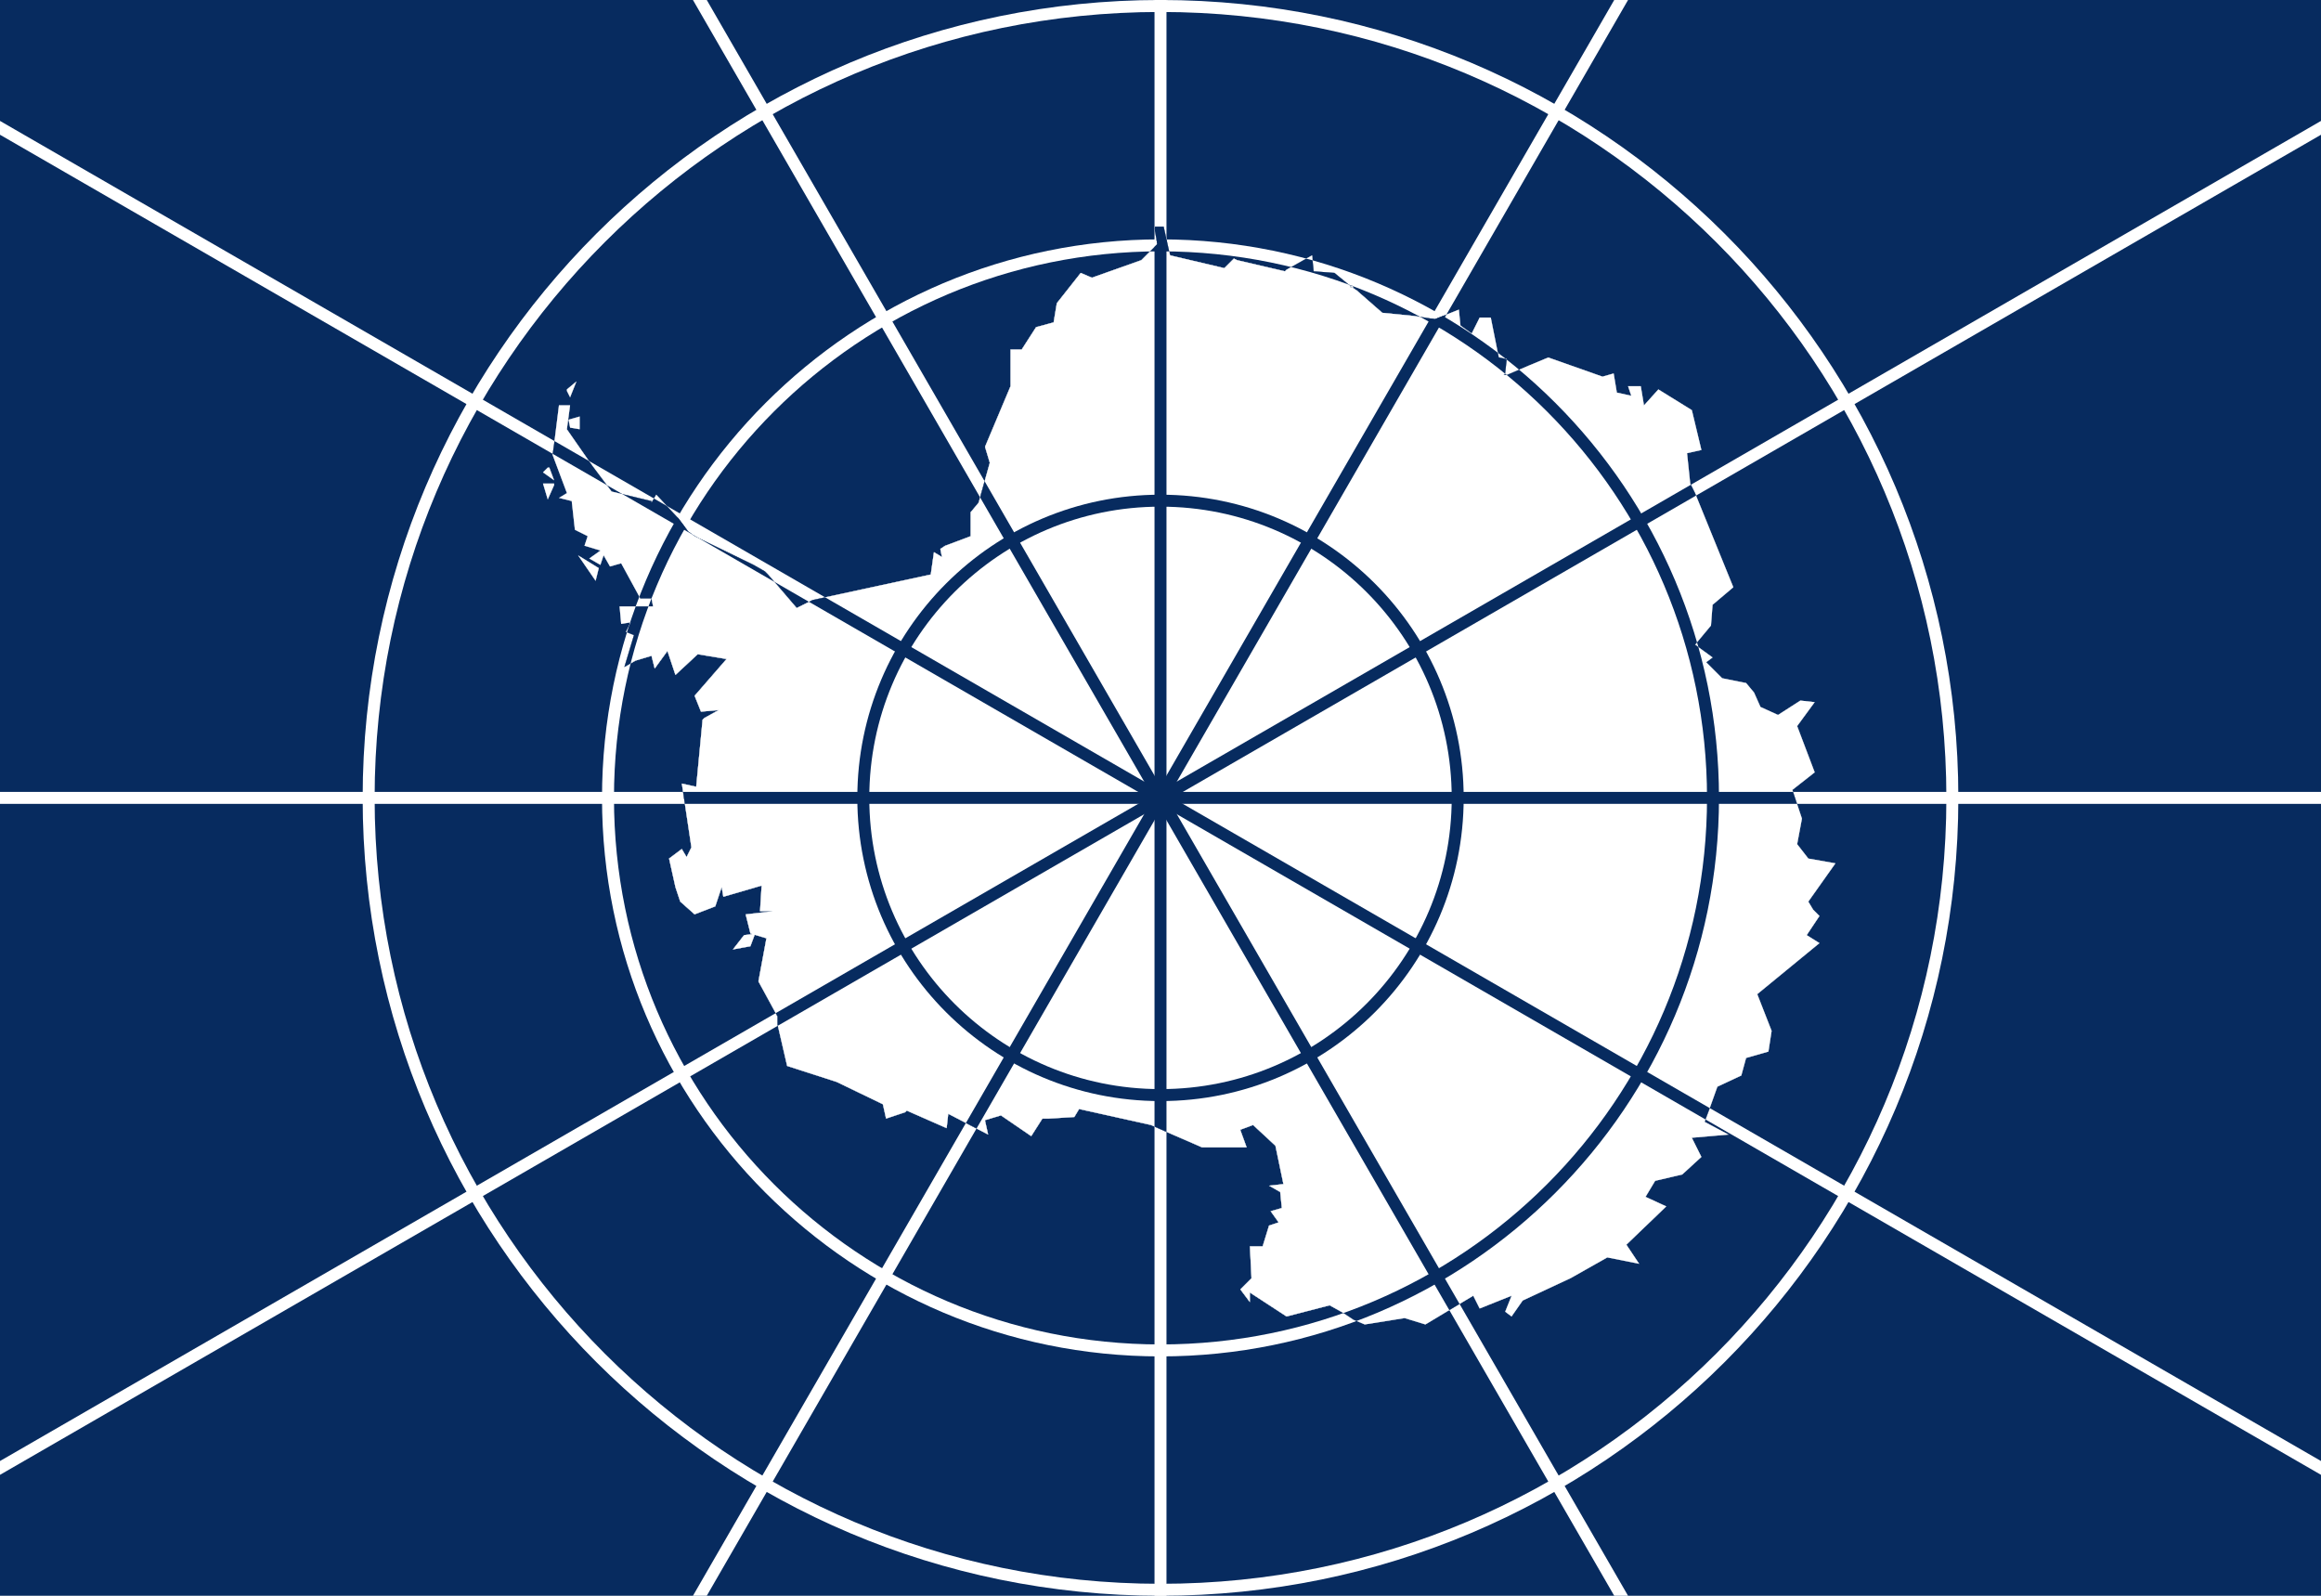
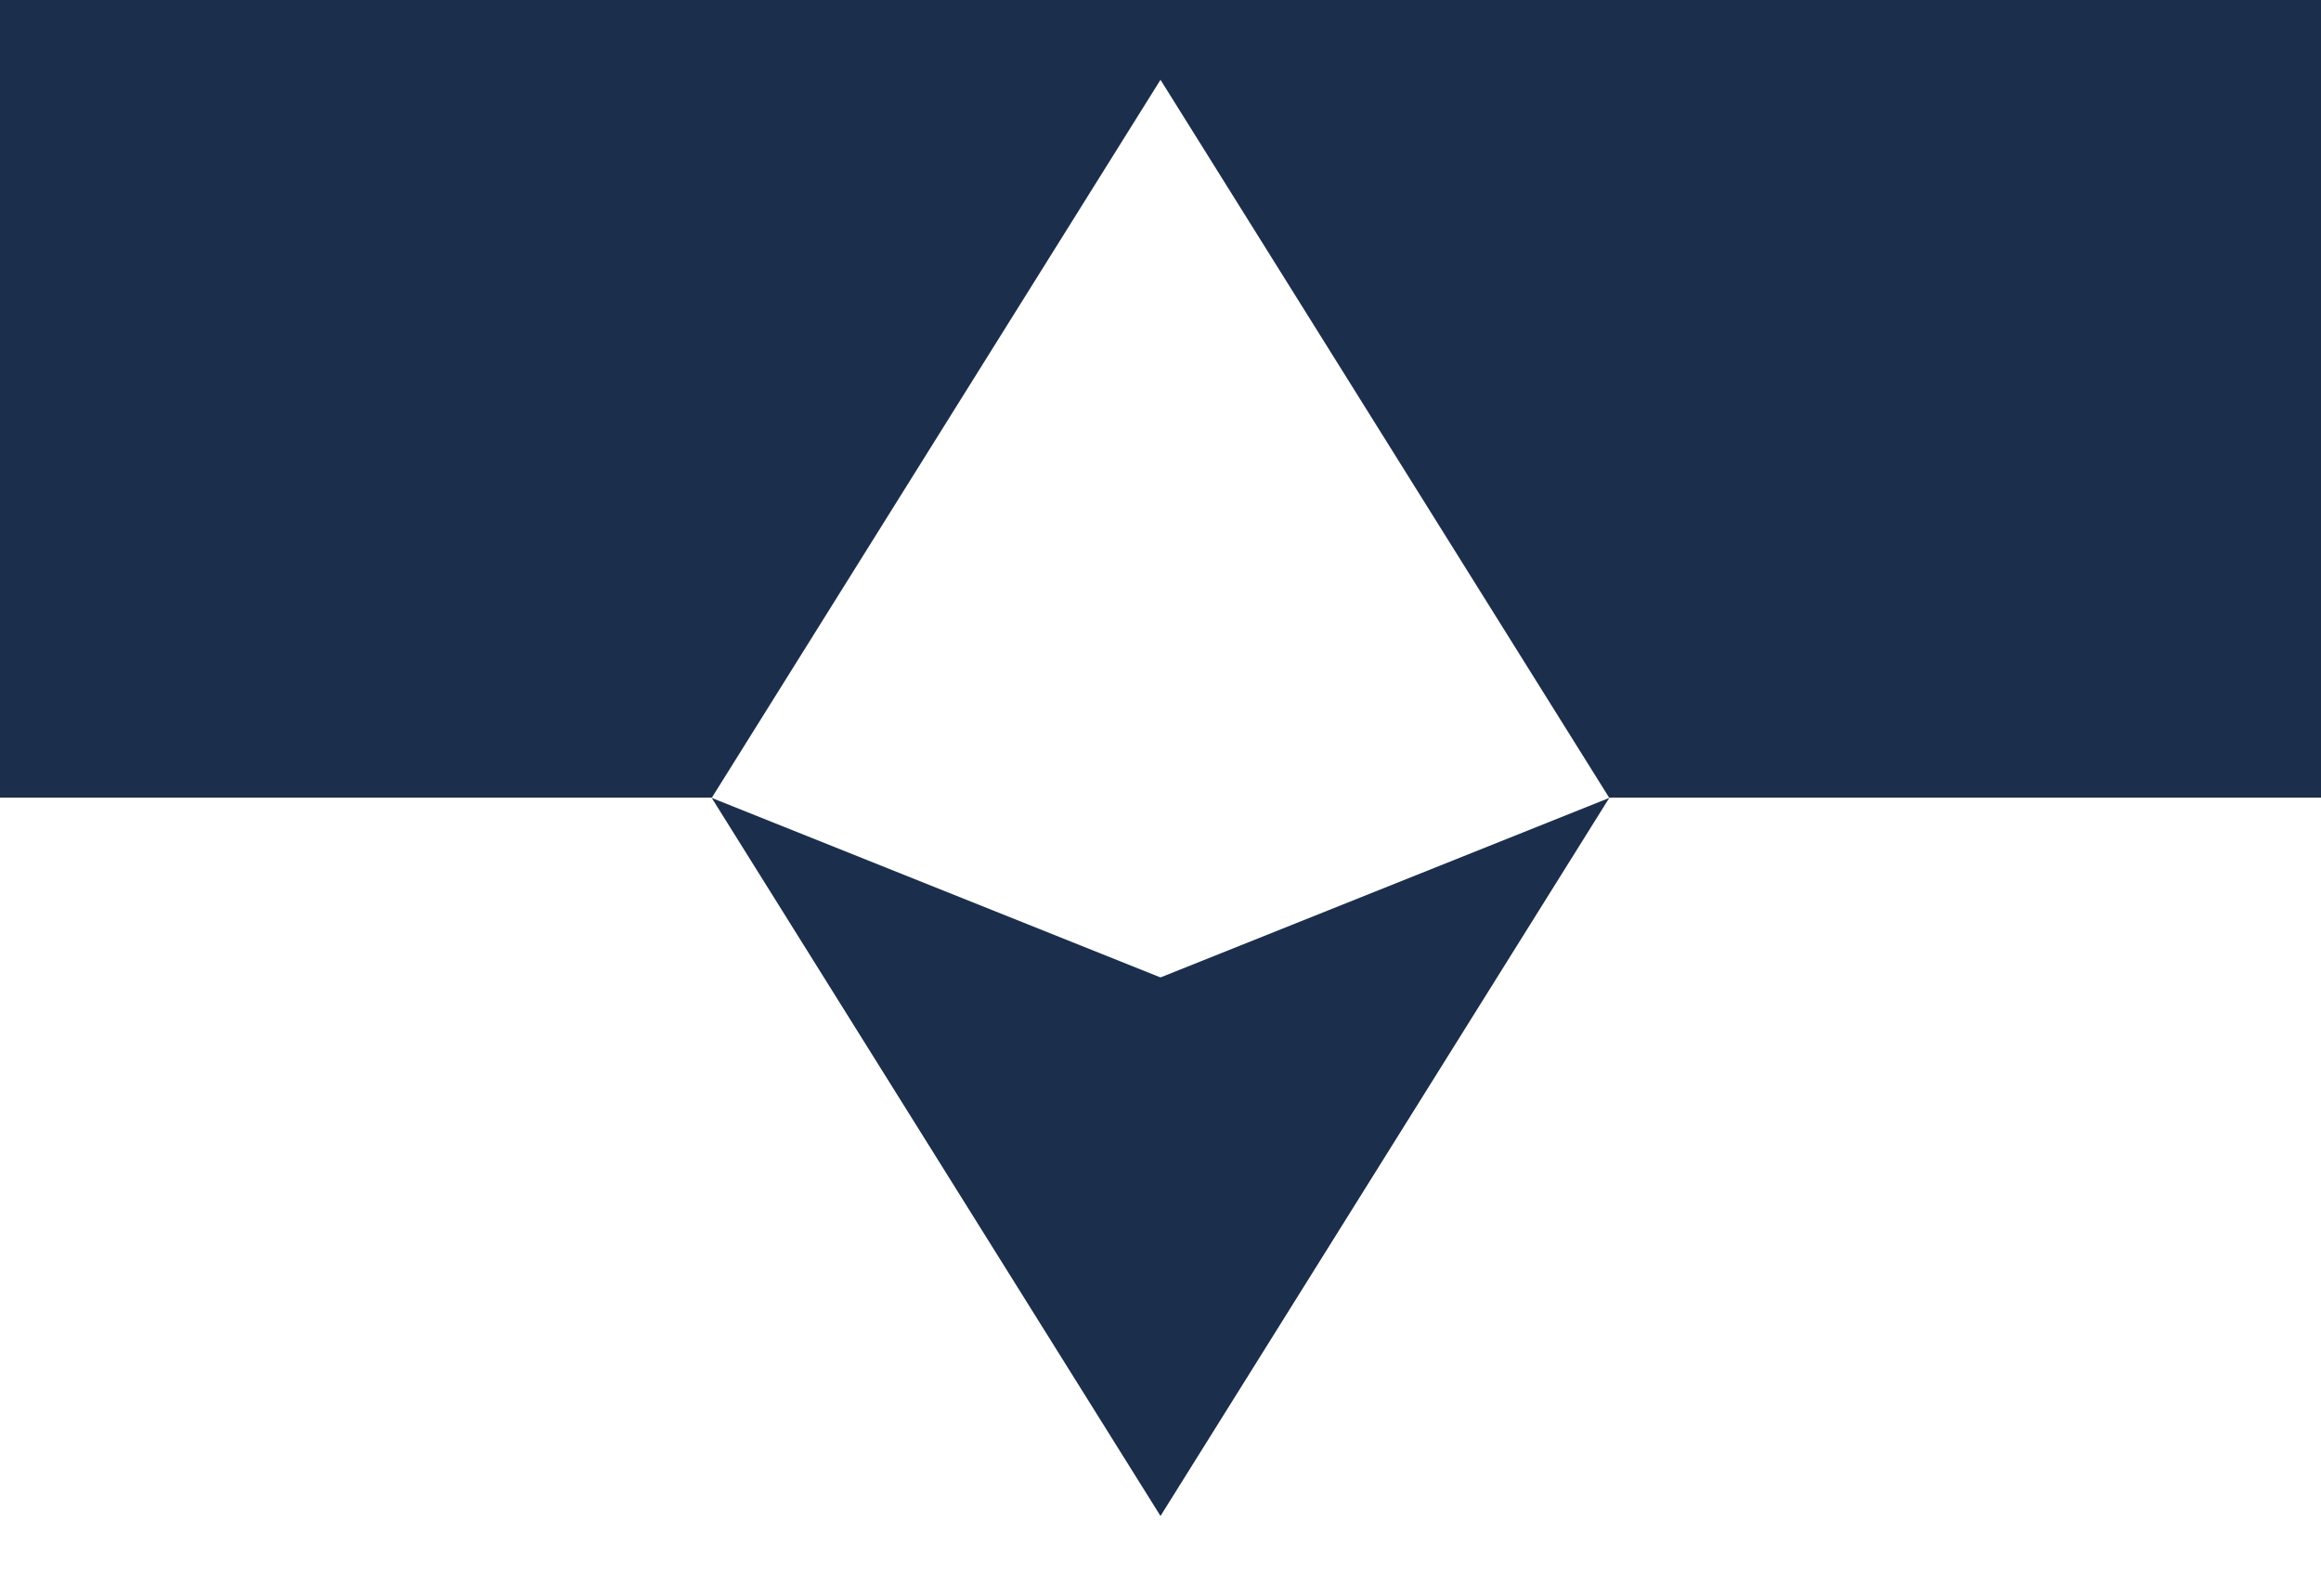
- <svg xmlns="http://www.w3.org/2000/svg" xmlns:xlink="http://www.w3.org/1999/xlink" version="1.1" width="576" height="396" viewBox="0 0 576 396">
+ <svg xmlns="http://www.w3.org/2000/svg" version="1.1" width="576" height="396" viewBox="0 0 576 396">
  <style>
- .blue{fill:rgb(7,43,95);}
+ .blue{fill:rgb(27,47,76);}
.white{fill:rgb(255,255,255);}
</style>
-   <defs>
-     <path id="aq" d="M 0.548 0.163 L 0.546 0.162 L 0.548 0.163 Z M 0.615 0.823 L 0.606 0.818 L 0.579 0.825 L 0.556 0.81 L 0.556 0.816 L 0.55 0.808 L 0.557 0.801 L 0.556 0.781 L 0.564 0.781 L 0.568 0.768 L 0.574 0.766 L 0.569 0.759 L 0.576 0.757 L 0.575 0.747 L 0.568 0.743 L 0.577 0.742 L 0.572 0.718 L 0.558 0.705 L 0.55 0.708 L 0.554 0.719 L 0.526 0.719 L 0.503 0.709 L 0.494 0.705 L 0.449 0.695 L 0.446 0.7 L 0.43 0.701 L 0.426 0.701 L 0.419 0.712 L 0.4 0.699 L 0.39 0.702 L 0.392 0.711 L 0.367 0.698 L 0.366 0.707 L 0.341 0.696 L 0.34 0.697 L 0.328 0.701 L 0.326 0.692 L 0.297 0.678 L 0.266 0.668 L 0.26 0.642 L 0.26 0.637 L 0.248 0.615 L 0.253 0.588 L 0.243 0.585 L 0.24 0.573 L 0.257 0.571 L 0.249 0.571 L 0.25 0.555 L 0.226 0.562 L 0.225 0.556 L 0.221 0.568 L 0.208 0.573 L 0.199 0.565 L 0.196 0.556 L 0.192 0.538 L 0.2 0.532 L 0.203 0.537 L 0.206 0.531 L 0.2 0.491 L 0.209 0.493 L 0.213 0.451 L 0.214 0.45 L 0.223 0.445 L 0.212 0.446 L 0.208 0.436 L 0.228 0.413 L 0.21 0.41 L 0.196 0.423 L 0.191 0.408 L 0.183 0.419 L 0.181 0.411 L 0.171 0.414 L 0.164 0.418 L 0.17 0.398 L 0.165 0.396 L 0.168 0.39 L 0.162 0.391 L 0.161 0.38 L 0.182 0.38 L 0.181 0.375 L 0.174 0.375 L 0.162 0.353 L 0.155 0.355 L 0.151 0.348 L 0.149 0.354 L 0.142 0.35 L 0.149 0.345 L 0.139 0.342 L 0.141 0.336 L 0.133 0.332 L 0.131 0.314 L 0.123 0.312 L 0.128 0.309 L 0.119 0.285 L 0.12 0.278 L 0.123 0.254 L 0.13 0.254 L 0.128 0.269 L 0.144 0.292 L 0.156 0.308 L 0.181 0.314 L 0.181 0.315 L 0.184 0.31 L 0.198 0.325 L 0.204 0.333 L 0.208 0.336 L 0.245 0.354 L 0.252 0.358 L 0.254 0.36 L 0.272 0.381 L 0.282 0.376 L 0.356 0.36 L 0.358 0.346 L 0.363 0.349 L 0.362 0.344 L 0.365 0.342 L 0.381 0.336 L 0.381 0.321 L 0.386 0.315 L 0.393 0.29 L 0.39 0.28 L 0.406 0.242 L 0.406 0.236 L 0.406 0.219 L 0.413 0.219 L 0.422 0.205 L 0.433 0.202 L 0.435 0.19 L 0.45 0.171 L 0.457 0.174 L 0.488 0.163 L 0.491 0.16 L 0.498 0.153 L 0.496 0.142 L 0.502 0.142 L 0.506 0.16 L 0.54 0.168 L 0.546 0.162 L 0.548 0.163 L 0.578 0.17 L 0.579 0.169 L 0.595 0.16 L 0.596 0.17 L 0.609 0.171 L 0.62 0.18 L 0.623 0.182 L 0.639 0.196 L 0.659 0.198 L 0.672 0.2 L 0.687 0.194 L 0.688 0.204 L 0.695 0.209 L 0.7 0.199 L 0.707 0.199 L 0.712 0.224 L 0.717 0.225 L 0.716 0.234 L 0.715 0.235 L 0.717 0.235 L 0.731 0.229 L 0.743 0.224 L 0.777 0.236 L 0.784 0.234 L 0.786 0.246 L 0.795 0.248 L 0.793 0.242 L 0.801 0.242 L 0.803 0.254 L 0.812 0.244 L 0.833 0.257 L 0.839 0.282 L 0.83 0.284 L 0.832 0.303 L 0.835 0.309 L 0.859 0.368 L 0.846 0.379 L 0.845 0.392 L 0.835 0.404 L 0.846 0.412 L 0.842 0.415 L 0.852 0.425 L 0.867 0.428 L 0.872 0.434 L 0.876 0.443 L 0.887 0.448 L 0.901 0.439 L 0.91 0.44 L 0.899 0.455 L 0.91 0.484 L 0.896 0.495 L 0.902 0.513 L 0.899 0.529 L 0.906 0.538 L 0.923 0.541 L 0.906 0.565 L 0.909 0.57 L 0.913 0.574 L 0.905 0.586 L 0.913 0.591 L 0.874 0.623 L 0.883 0.646 L 0.881 0.659 L 0.867 0.663 L 0.864 0.674 L 0.849 0.681 L 0.844 0.695 L 0.841 0.703 L 0.856 0.711 L 0.833 0.713 L 0.839 0.725 L 0.827 0.736 L 0.81 0.74 L 0.804 0.75 L 0.817 0.756 L 0.792 0.78 L 0.8 0.792 L 0.78 0.788 L 0.757 0.801 L 0.727 0.815 L 0.72 0.825 L 0.716 0.822 L 0.72 0.812 L 0.7 0.82 L 0.696 0.812 L 0.666 0.83 L 0.653 0.826 L 0.628 0.83 L 0.621 0.827 M 0.622 0.181 L 0.62 0.179 L 0.619 0.179 L 0.619 0.18 L 0.621 0.18 L 0.622 0.181 L 0.622 0.181 Z M 0.615 0.823 L 0.621 0.826 L 0.615 0.823 Z M 0.615 0.823 L 0.621 0.826 M 0.146 0.364 L 0.148 0.356 L 0.135 0.348 L 0.146 0.364 L 0.146 0.364 Z M 0.12 0.303 L 0.113 0.303 L 0.116 0.313 L 0.119 0.304 L 0.119 0.303 L 0.119 0.303 Z M 0.116 0.293 L 0.113 0.296 L 0.12 0.301 L 0.116 0.293 Z M 0.146 0.364 L 0.148 0.356 L 0.135 0.348 L 0.146 0.364 L 0.146 0.364 Z M 0.12 0.303 L 0.113 0.303 L 0.116 0.313 L 0.119 0.304 L 0.119 0.303 L 0.119 0.303 Z M 0.116 0.293 L 0.113 0.296 L 0.12 0.301 L 0.116 0.293 Z M 0.146 0.364 L 0.148 0.356 L 0.135 0.348 L 0.146 0.364 L 0.146 0.364 Z M 0.12 0.303 L 0.113 0.303 L 0.116 0.313 L 0.12 0.304 L 0.12 0.303 L 0.12 0.303 Z M 0.116 0.293 L 0.113 0.296 L 0.12 0.301 L 0.117 0.293 Z M 0.136 0.269 L 0.136 0.261 L 0.129 0.263 L 0.13 0.268 L 0.136 0.269 L 0.136 0.269 Z M 0.128 0.245 L 0.13 0.249 L 0.134 0.239 L 0.128 0.244 L 0.128 0.245 L 0.128 0.245 Z M 0.136 0.269 L 0.136 0.261 L 0.129 0.263 L 0.13 0.268 L 0.136 0.269 L 0.136 0.269 Z M 0.128 0.245 L 0.13 0.249 L 0.134 0.239 L 0.128 0.244 L 0.128 0.245 L 0.128 0.245 Z M 0.136 0.269 L 0.136 0.261 L 0.129 0.263 L 0.13 0.268 L 0.136 0.269 L 0.136 0.269 Z M 0.128 0.245 L 0.13 0.249 L 0.134 0.239 L 0.128 0.244 L 0.128 0.245 L 0.128 0.245 Z M 0.247 0.585 L 0.239 0.586 L 0.232 0.595 L 0.243 0.593 L 0.246 0.585 L 0.246 0.585 Z M 0.247 0.585 L 0.239 0.586 L 0.232 0.595 L 0.243 0.593 L 0.246 0.585 L 0.246 0.585 Z M 0.247 0.585 L 0.239 0.586 L 0.232 0.595 L 0.243 0.593 L 0.246 0.585 L 0.246 0.585 Z M 0.255 0.359 L 0.252 0.357 L 0.246 0.354 L 0.252 0.357 L 0.255 0.359 Z" />
-     <path id="disc" d="M 0.5 0.0 A 0.5 0.5 0.0 0 0 -0.5 0.0 A 0.5 0.5 0.0 0 0 0.5 0.0 Z" />
-     <clipPath id="clip0">
-       <rect x="0" y="0" width="576" height="396" />
-     </clipPath>
-     <clipPath id="clip1">
-       <use xlink:href="#aq" transform="translate(90 0) scale(396 396) rotate(0)" />
-     </clipPath>
-   </defs>
  <g>
-     <g clip-path="url(#clip0)">
-       <rect x="0" y="0" width="576" height="396" class="blue" />
-       <use xlink:href="#disc" transform="translate(288 198) scale(396 396) rotate(0)" class="white" />
-       <use xlink:href="#disc" transform="translate(288 198) scale(390.06 390.06) rotate(0)" class="blue" />
-       <use xlink:href="#disc" transform="translate(288 198) scale(277.2 277.2) rotate(0)" class="white" />
-       <use xlink:href="#disc" transform="translate(288 198) scale(271.26 271.26) rotate(0)" class="blue" />
-       <use xlink:href="#disc" transform="translate(288 198) scale(150.48 150.48) rotate(0)" class="white" />
-       <use xlink:href="#disc" transform="translate(288 198) scale(144.54 144.54) rotate(0)" class="blue" />
-       <g>
-         <path d="M 289.485 -378 L 289.485 -378 L 289.485 774 L 286.515 774 L 286.515 -378 Z" class="white" />
-         <path d="M 1.286 -301.573 L 1.286 -301.573 L 577.286 696.088 L 574.714 697.573 L -1.286 -300.088 Z" class="white" />
-         <path d="M -210.088 -91.286 L -210.088 -91.286 L 787.573 484.714 L 786.088 487.286 L -211.573 -88.714 Z" class="white" />
-         <path d="M -288 196.515 L -288 196.515 L 864 196.515 L 864 199.485 L -288 199.485 Z" class="white" />
-         <path d="M -211.573 484.714 L -211.573 484.714 L 786.088 -91.286 L 787.573 -88.714 L -210.088 487.286 Z" class="white" />
-         <path d="M -1.286 696.088 L -1.286 696.088 L 574.714 -301.573 L 577.286 -300.088 L 1.286 697.573 Z" class="white" />
-       </g>
+     <g>
+       <rect x="0" y="0" width="576" height="198" class="blue" />
+       <rect x="0" y="198" width="576" height="198" class="white" />
    </g>
-     <g clip-path="url(#clip1)">
-       <rect x="0" y="0" width="576" height="396" class="white" />
-       <use xlink:href="#disc" transform="translate(288 198) scale(396 396) rotate(0)" class="blue" />
-       <use xlink:href="#disc" transform="translate(288 198) scale(390.06 390.06) rotate(0)" class="white" />
-       <use xlink:href="#disc" transform="translate(288 198) scale(277.2 277.2) rotate(0)" class="blue" />
-       <use xlink:href="#disc" transform="translate(288 198) scale(271.26 271.26) rotate(0)" class="white" />
-       <use xlink:href="#disc" transform="translate(288 198) scale(150.48 150.48) rotate(0)" class="blue" />
-       <use xlink:href="#disc" transform="translate(288 198) scale(144.54 144.54) rotate(0)" class="white" />
-       <g>
-         <path d="M 289.485 -378 L 289.485 -378 L 289.485 774 L 286.515 774 L 286.515 -378 Z" class="blue" />
-         <path d="M 1.286 -301.573 L 1.286 -301.573 L 577.286 696.088 L 574.714 697.573 L -1.286 -300.088 Z" class="blue" />
-         <path d="M -210.088 -91.286 L -210.088 -91.286 L 787.573 484.714 L 786.088 487.286 L -211.573 -88.714 Z" class="blue" />
-         <path d="M -288 196.515 L -288 196.515 L 864 196.515 L 864 199.485 L -288 199.485 Z" class="blue" />
-         <path d="M -211.573 484.714 L -211.573 484.714 L 786.088 -91.286 L 787.573 -88.714 L -210.088 487.286 Z" class="blue" />
-         <path d="M -1.286 696.088 L -1.286 696.088 L 574.714 -301.573 L 577.286 -300.088 L 1.286 697.573 Z" class="blue" />
-       </g>
-     </g>
+     <path d="M 176.625 198 L 288 19.8 L 399.375 198 L 288 242.55 Z" class="white" />
+     <path d="M 176.625 198 L 288 376.2 L 399.375 198 L 288 242.55 Z" class="blue" />
  </g>
</svg>
